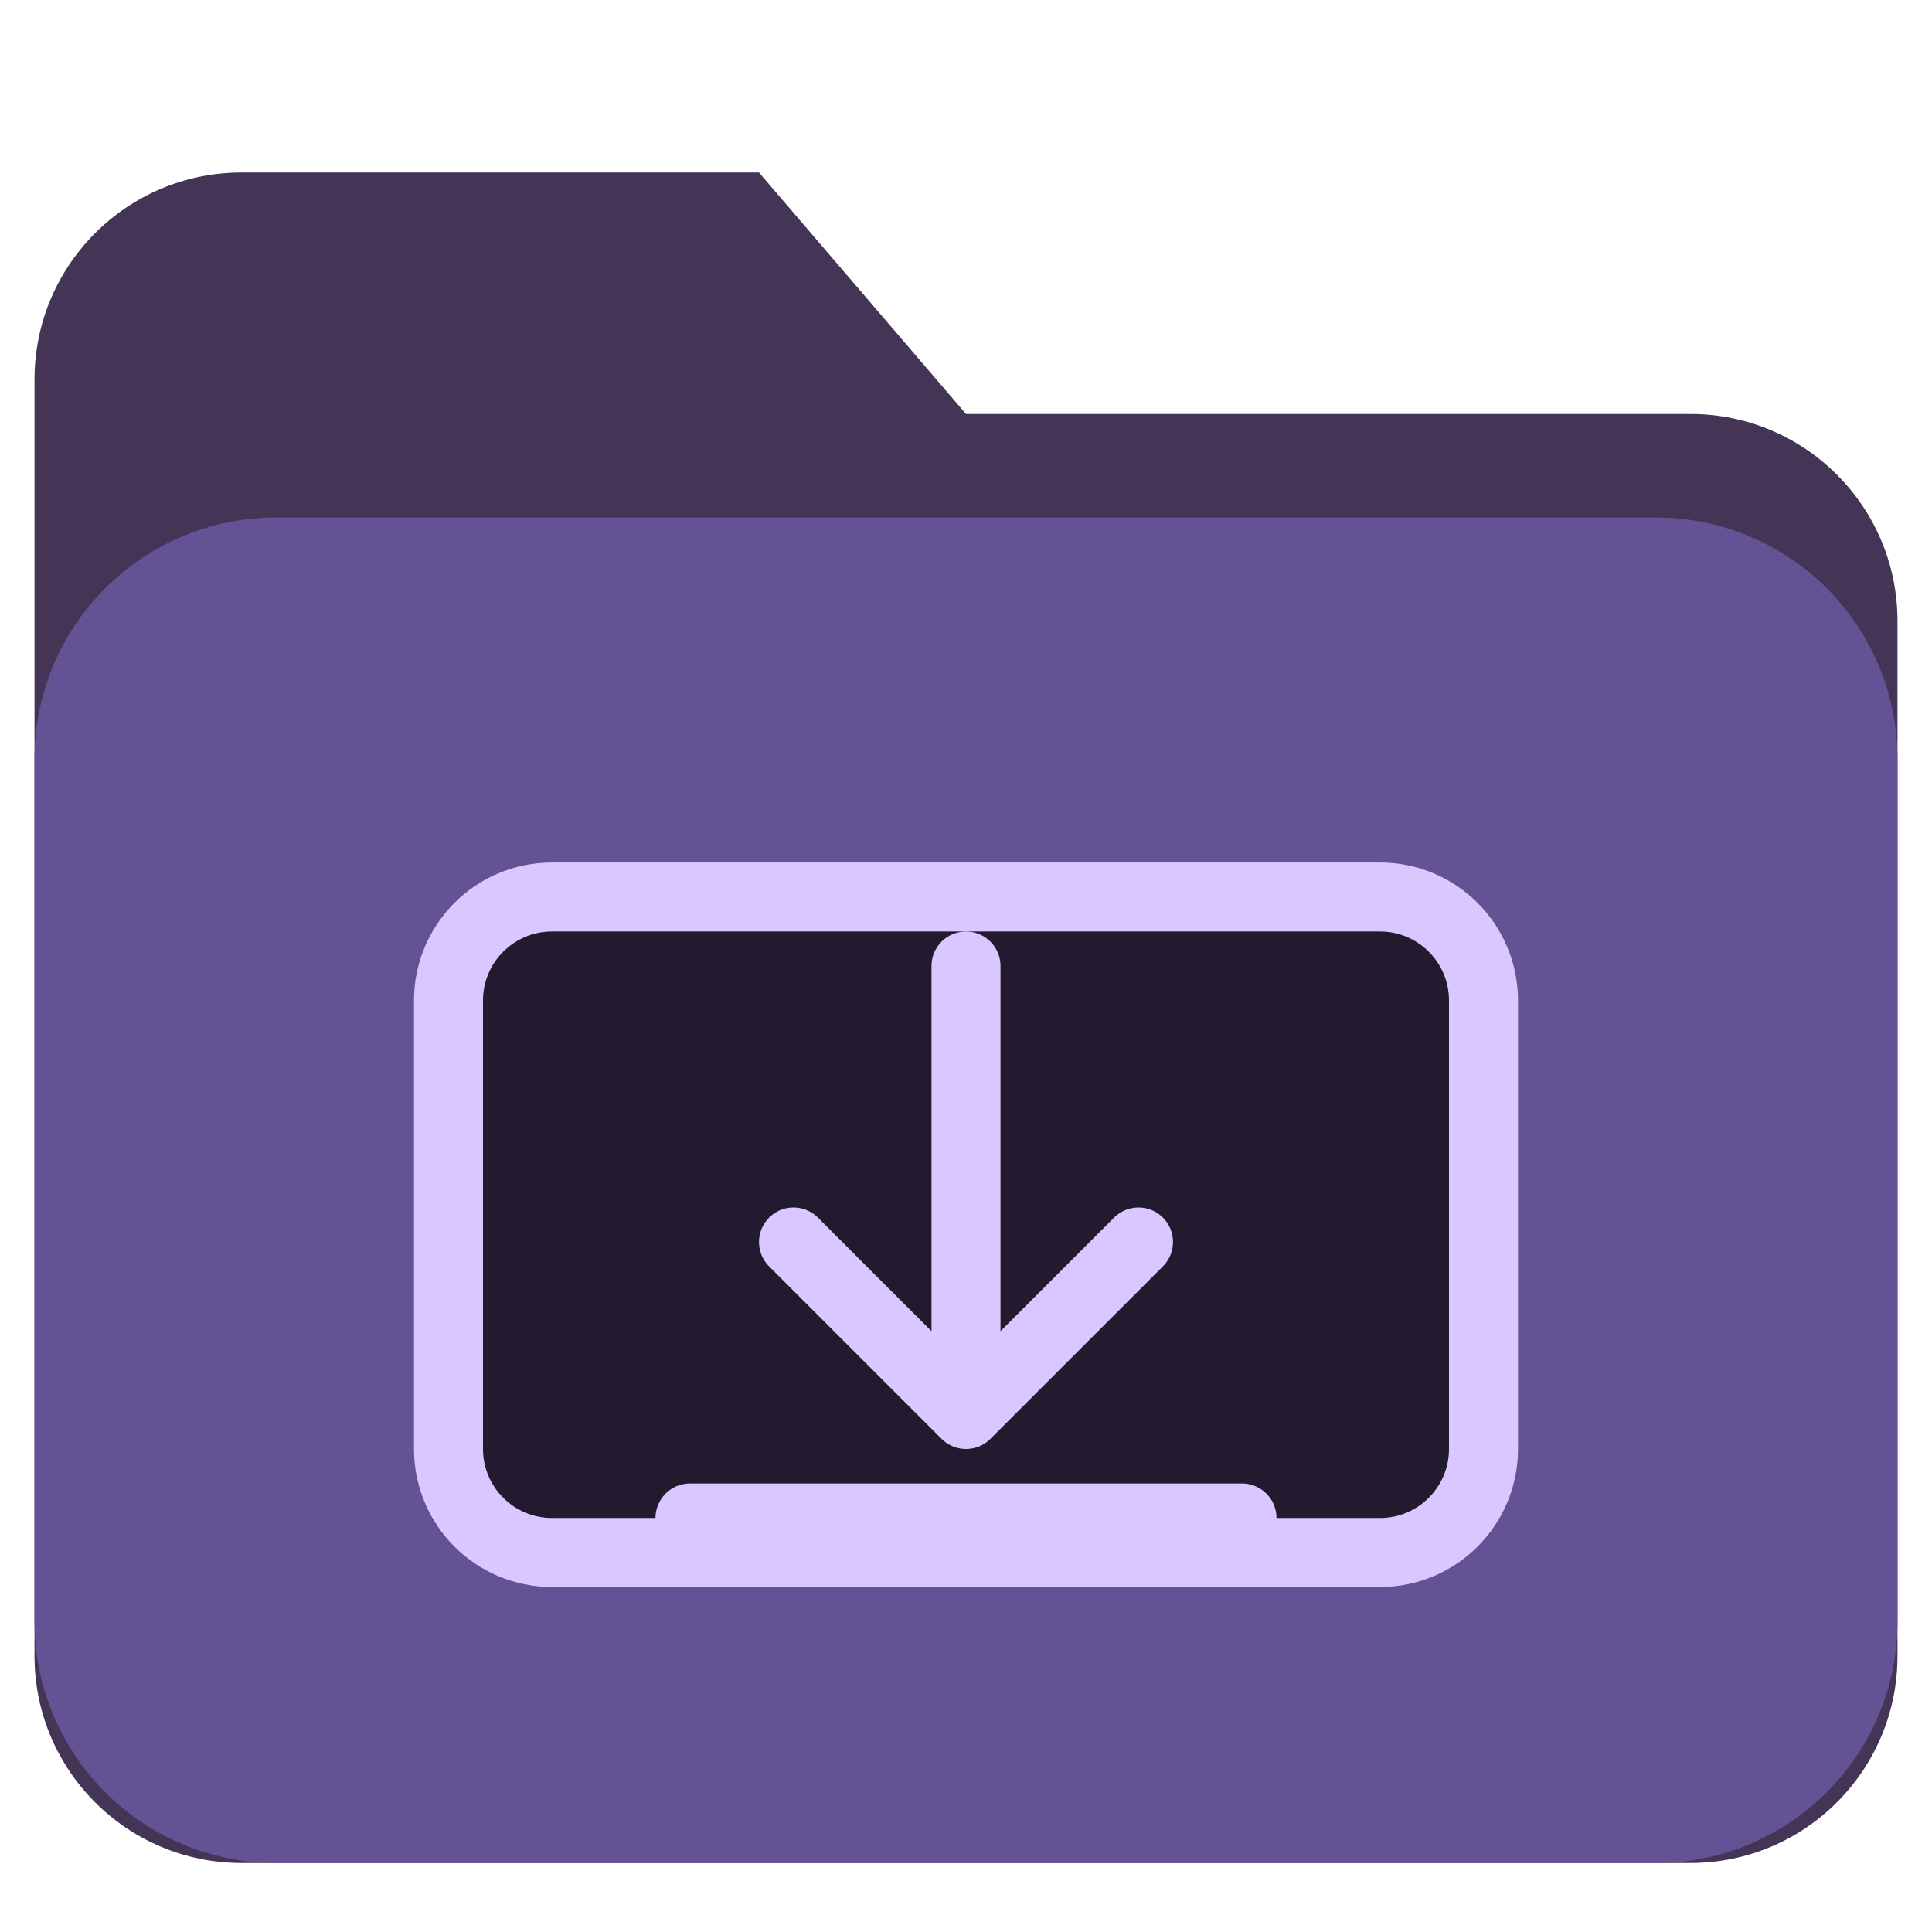
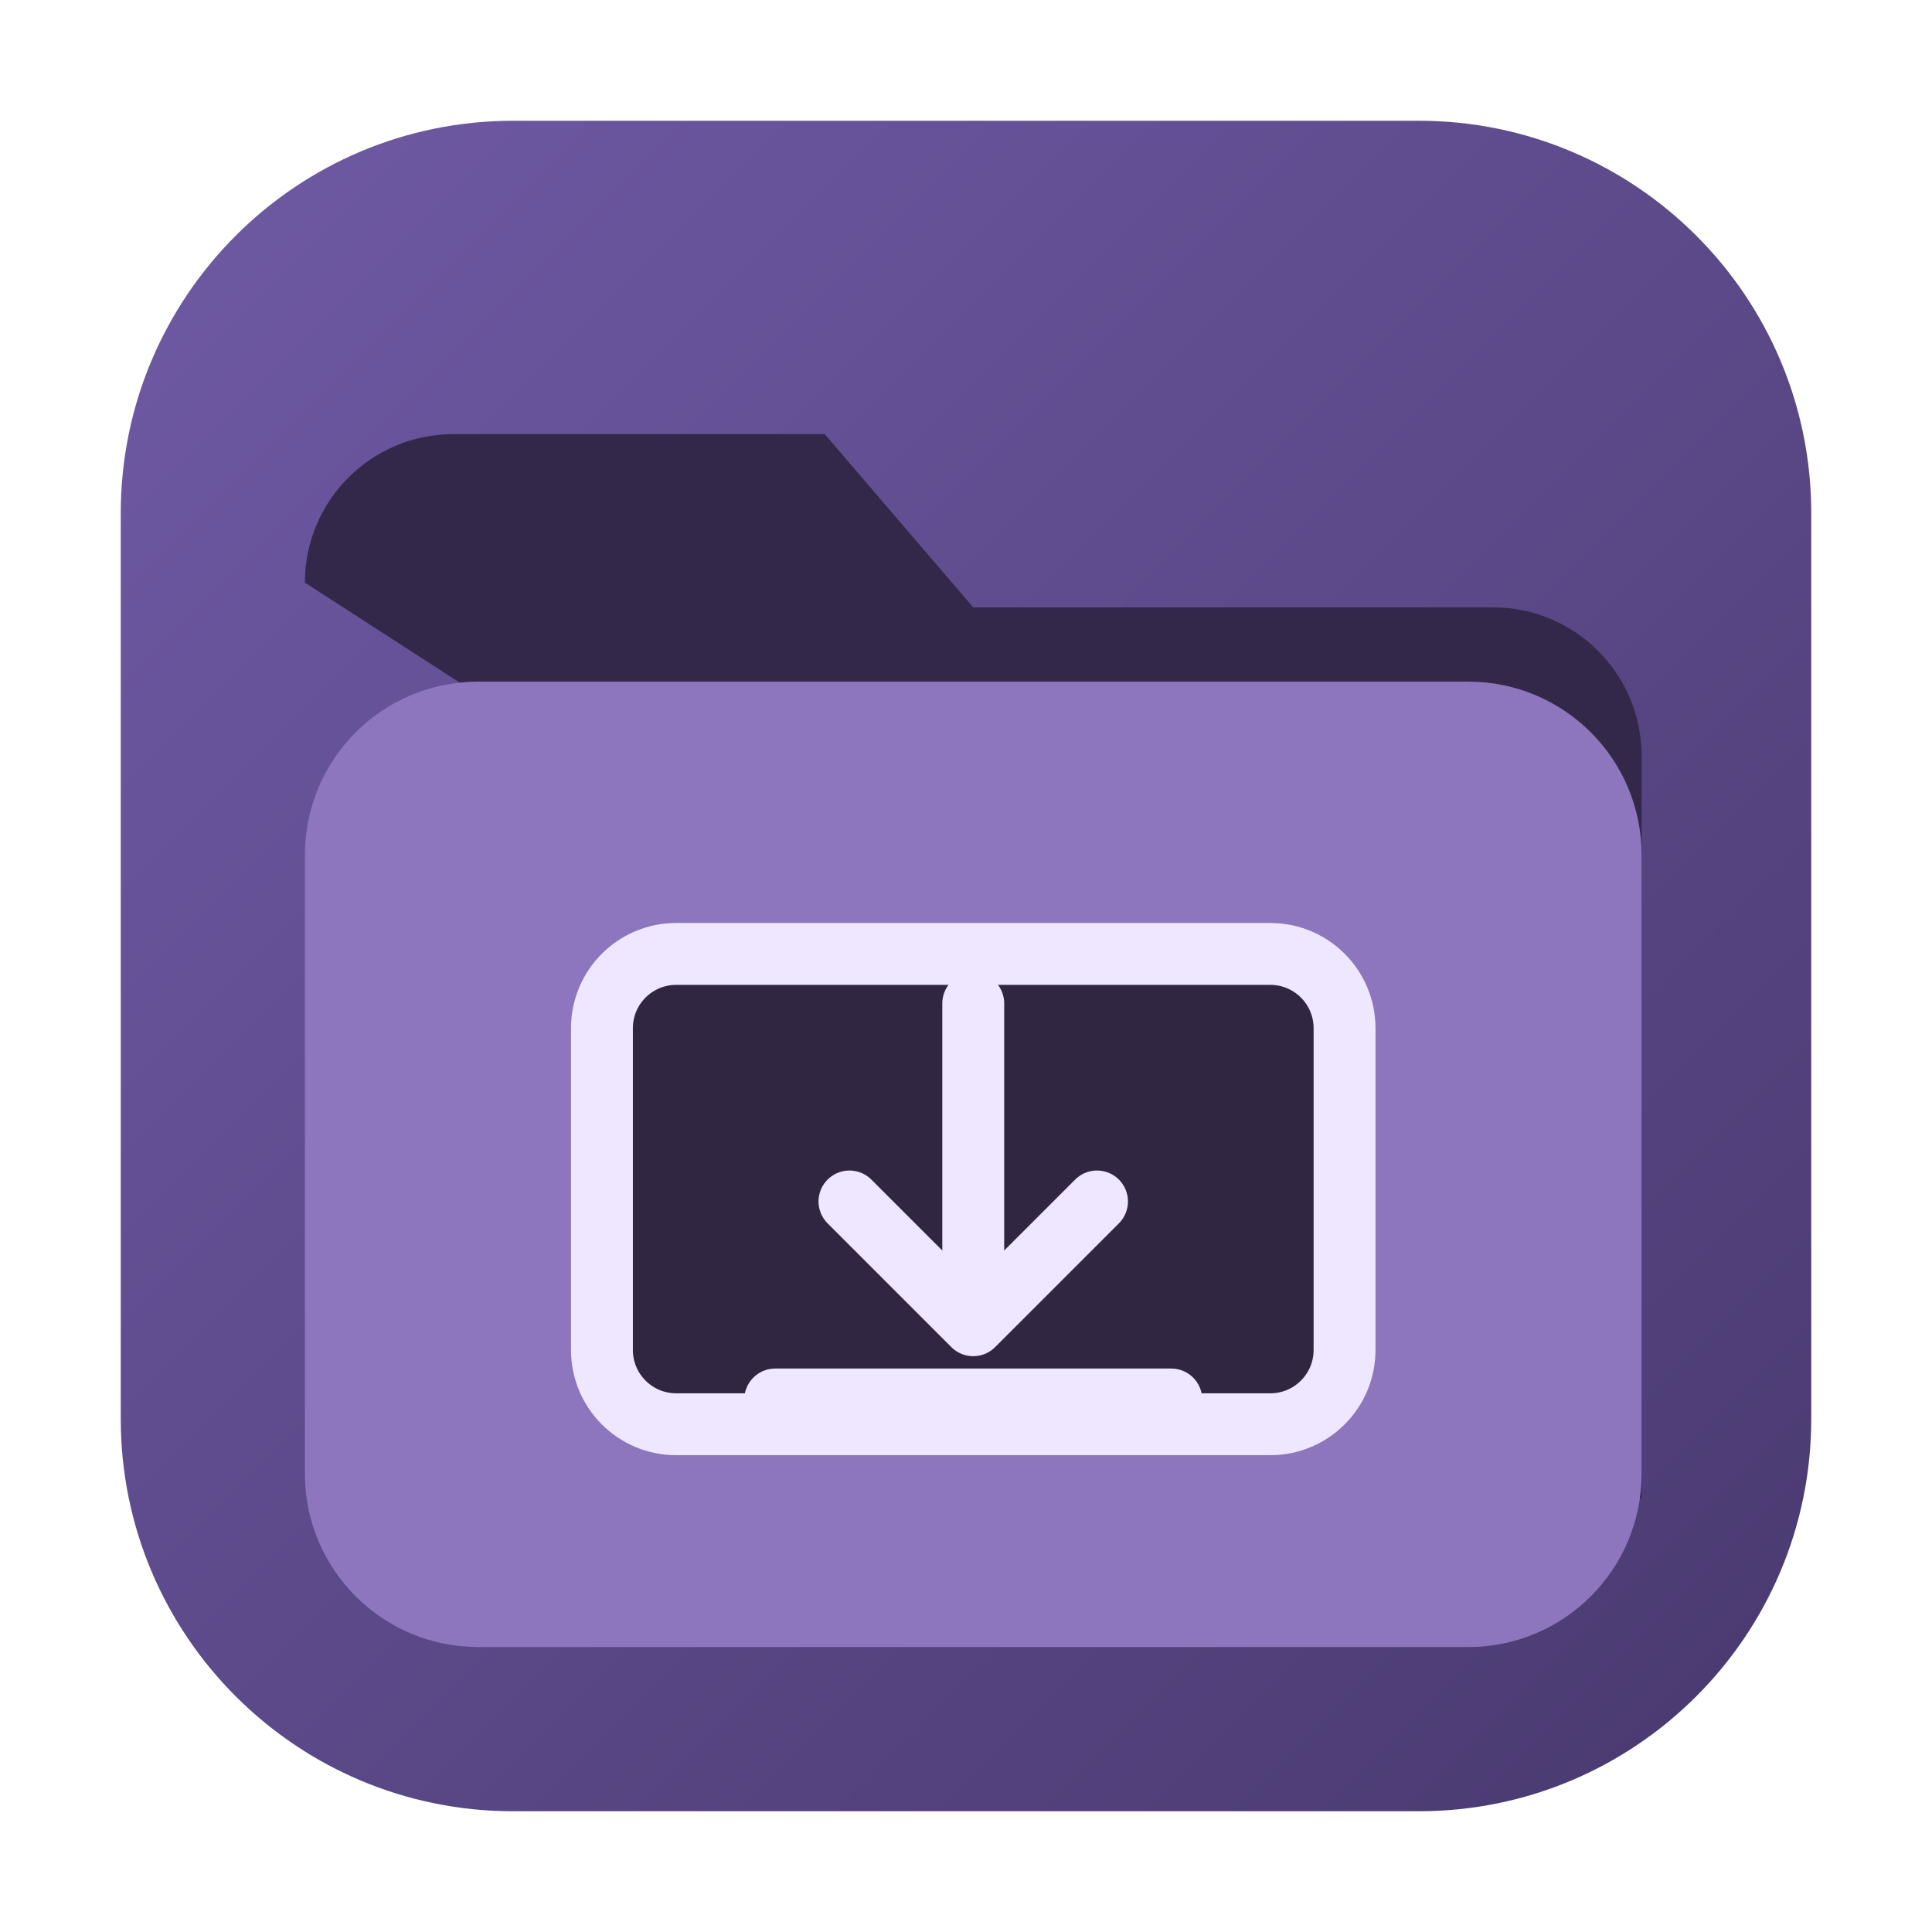
- <svg xmlns="http://www.w3.org/2000/svg" viewBox="4 4 56 56">
-   <path d="M5 15a6 6 0 0 1 6-6h15l6 7h21a6 6 0 0 1 6 6v30a6 6 0 0 1-6 6H11a6 6 0 0 1-6-6Z" fill="#443456" />
-   <rect x="5" y="19" width="54" height="39" rx="7" fill="#645394" />
-   <rect x="17" y="30" width="30" height="19" rx="3" fill="#221b30" stroke="#dbc7ff" stroke-width="2" />
-   <g fill="none" stroke="#dbc7ff" stroke-width="2" stroke-linecap="round" stroke-linejoin="round">
-     <path d="M32 32v13m-5-5 5 5 5-5M24 48h16" />
+ <svg xmlns="http://www.w3.org/2000/svg" viewBox="0 0 64 64">
+   <defs>
+     <linearGradient id="tile" x1="0" y1="0" x2="1" y2="1">
+       <stop offset="0" stop-color="#6f5aa5" />
+       <stop offset="1" stop-color="#49396f" />
+     </linearGradient>
+   </defs>
+   <rect x="4" y="4" width="56" height="56" rx="13" fill="url(#tile)" />
+   <g transform="translate(6 7) scale(.82)">
+     <path d="M5 15a6 6 0 0 1 6-6h15l6 7h21a6 6 0 0 1 6 6v30a6 6 0 0 1-6-6Z" fill="#332849" />
+     <rect x="5" y="19" width="54" height="39" rx="7" fill="#8d76be" />
+     <rect x="17" y="30" width="30" height="19" rx="3" fill="#302641" stroke="#efe7ff" stroke-width="2.5" />
+     <g fill="none" stroke="#efe7ff" stroke-width="2.5" stroke-linecap="round" stroke-linejoin="round">
+       <path d="M32 32v13m-5-5 5 5 5-5M24 48h16" />
+     </g>
  </g>
</svg>
